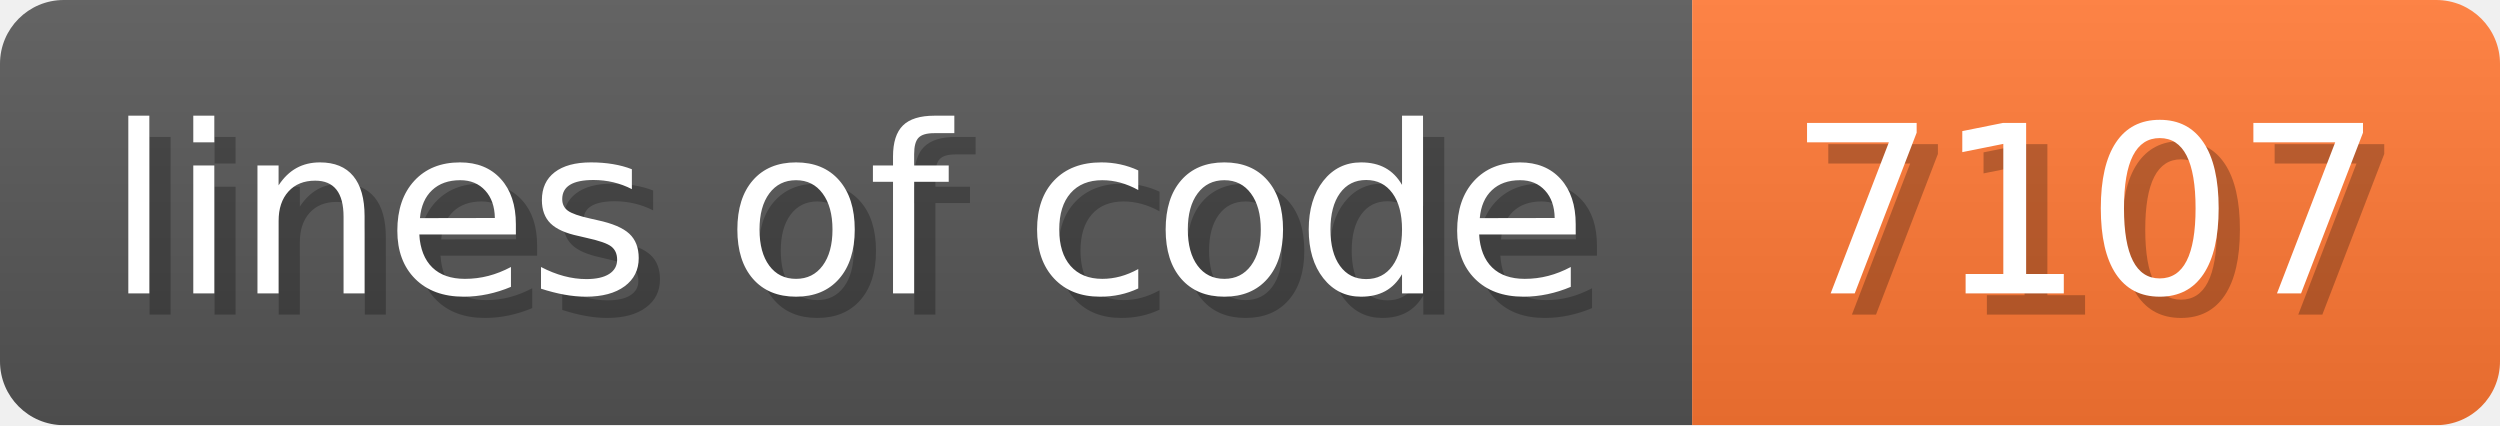
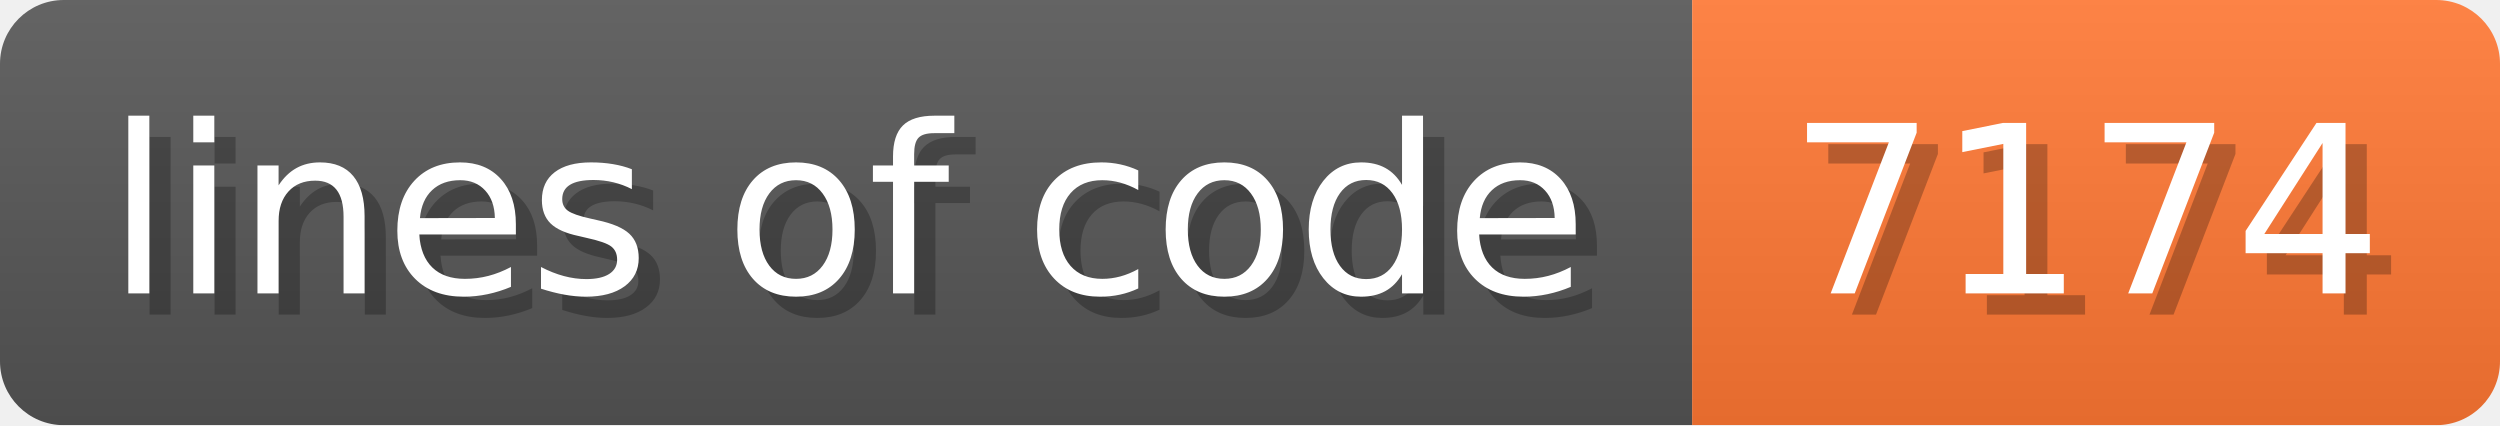
- <svg xmlns="http://www.w3.org/2000/svg" width="117.6" height="20" viewBox="0 0 1176 200" role="img" aria-label="lines of code: 7107">
+ <svg xmlns="http://www.w3.org/2000/svg" width="117.6" height="20" viewBox="0 0 1176 200" role="img" aria-label="lines of code: 7174">
  <linearGradient id="a" x2="0" y2="100%">
    <stop offset="0" stop-opacity=".1" stop-color="#EEE" />
    <stop offset="1" stop-opacity=".1" />
  </linearGradient>
  <mask id="m">
    <rect width="1176" height="200" rx="30" fill="#FFF" />
  </mask>
  <g mask="url(#m)">
    <rect width="796" height="200" fill="#555" />
    <rect width="380" height="200" fill="#F73" x="796" />
    <rect width="1176" height="200" fill="url(#a)" />
  </g>
  <g aria-hidden="true" fill="#fff" text-anchor="start" font-family="Verdana,DejaVu Sans,sans-serif" font-size="110">
    <text x="60" y="148" textLength="696" fill="#000" opacity="0.25">lines of code</text>
    <text x="50" y="138" textLength="696">lines of code</text>
-     <text x="851" y="148" textLength="280" fill="#000" opacity="0.25">7107</text>
-     <text x="841" y="138" textLength="280">7107</text>
+     <text x="851" y="148" textLength="280" fill="#000" opacity="0.25">7174</text>
+     <text x="841" y="138" textLength="280">7174</text>
  </g>
</svg>
